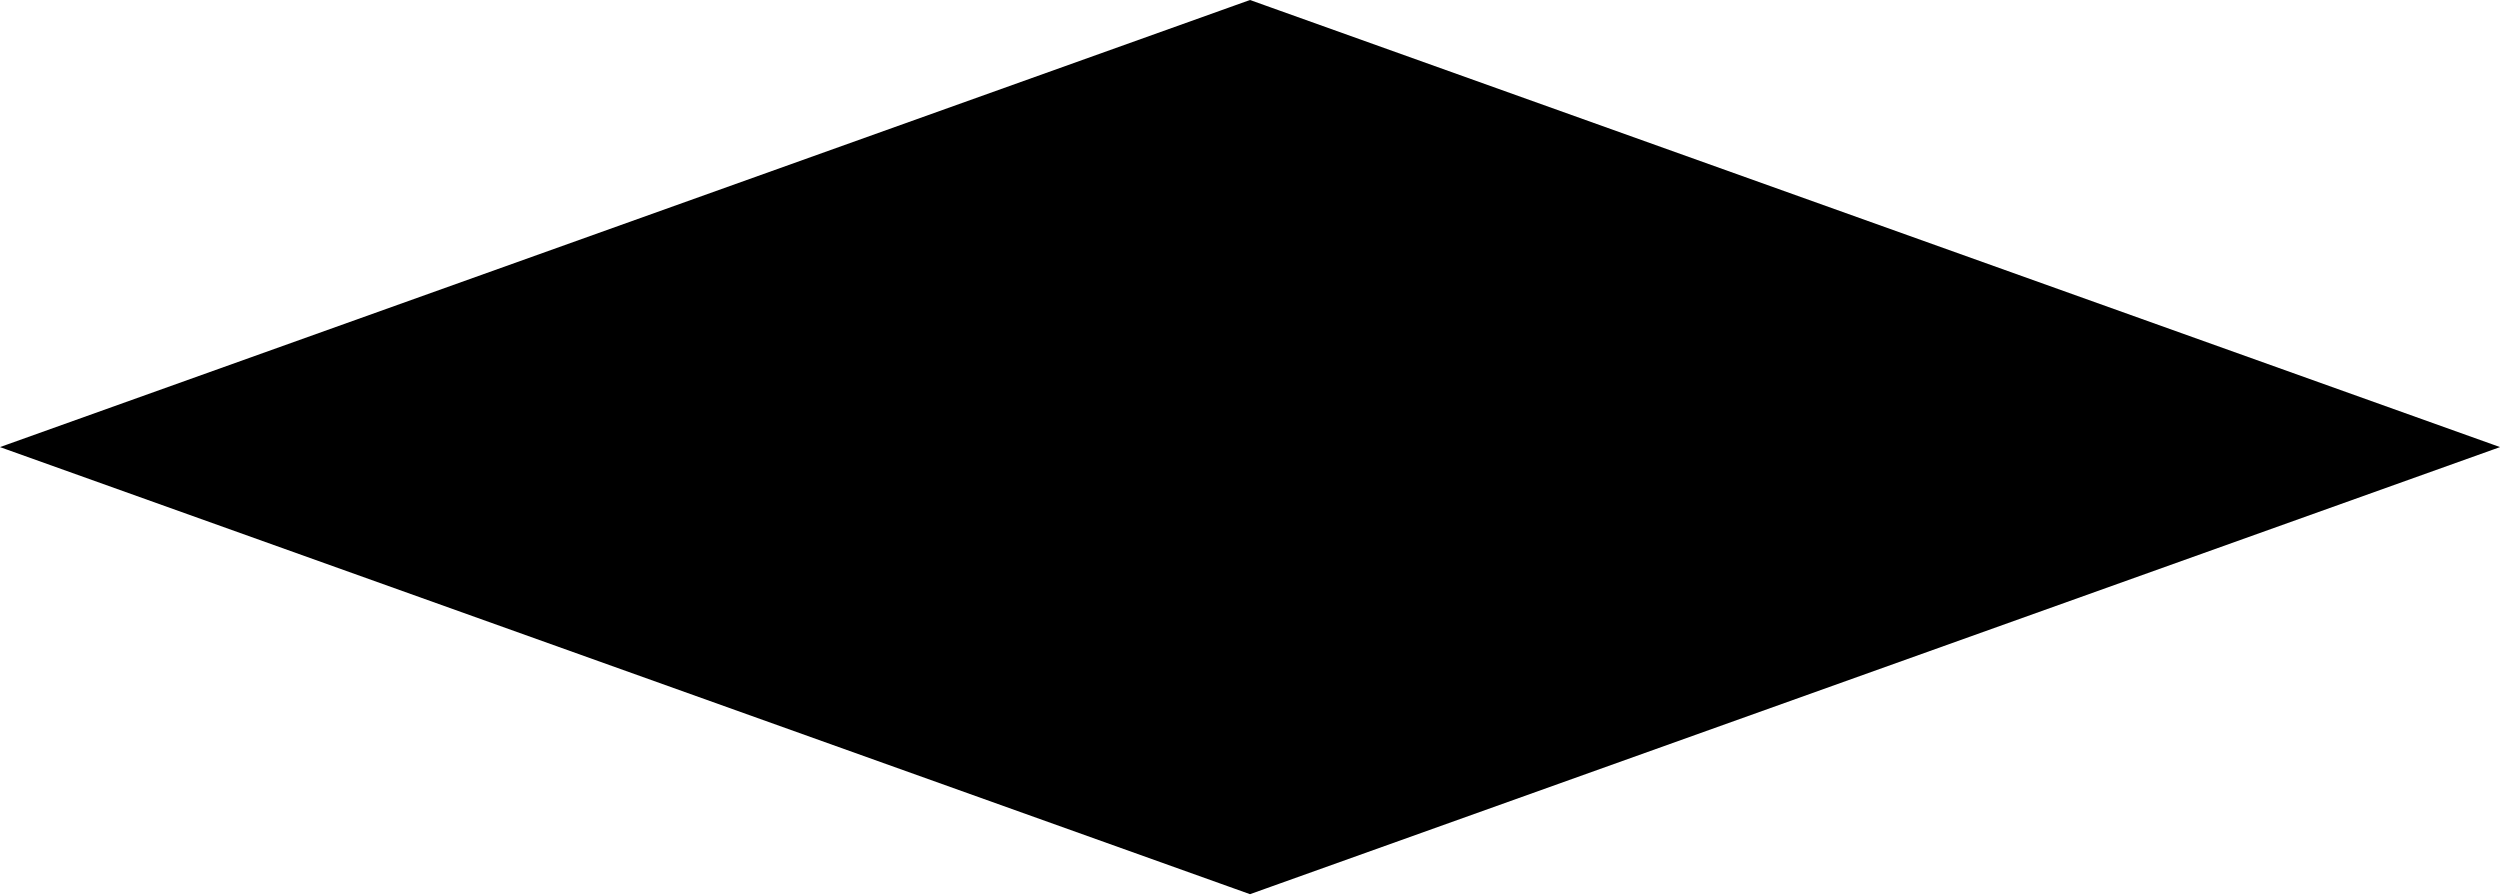
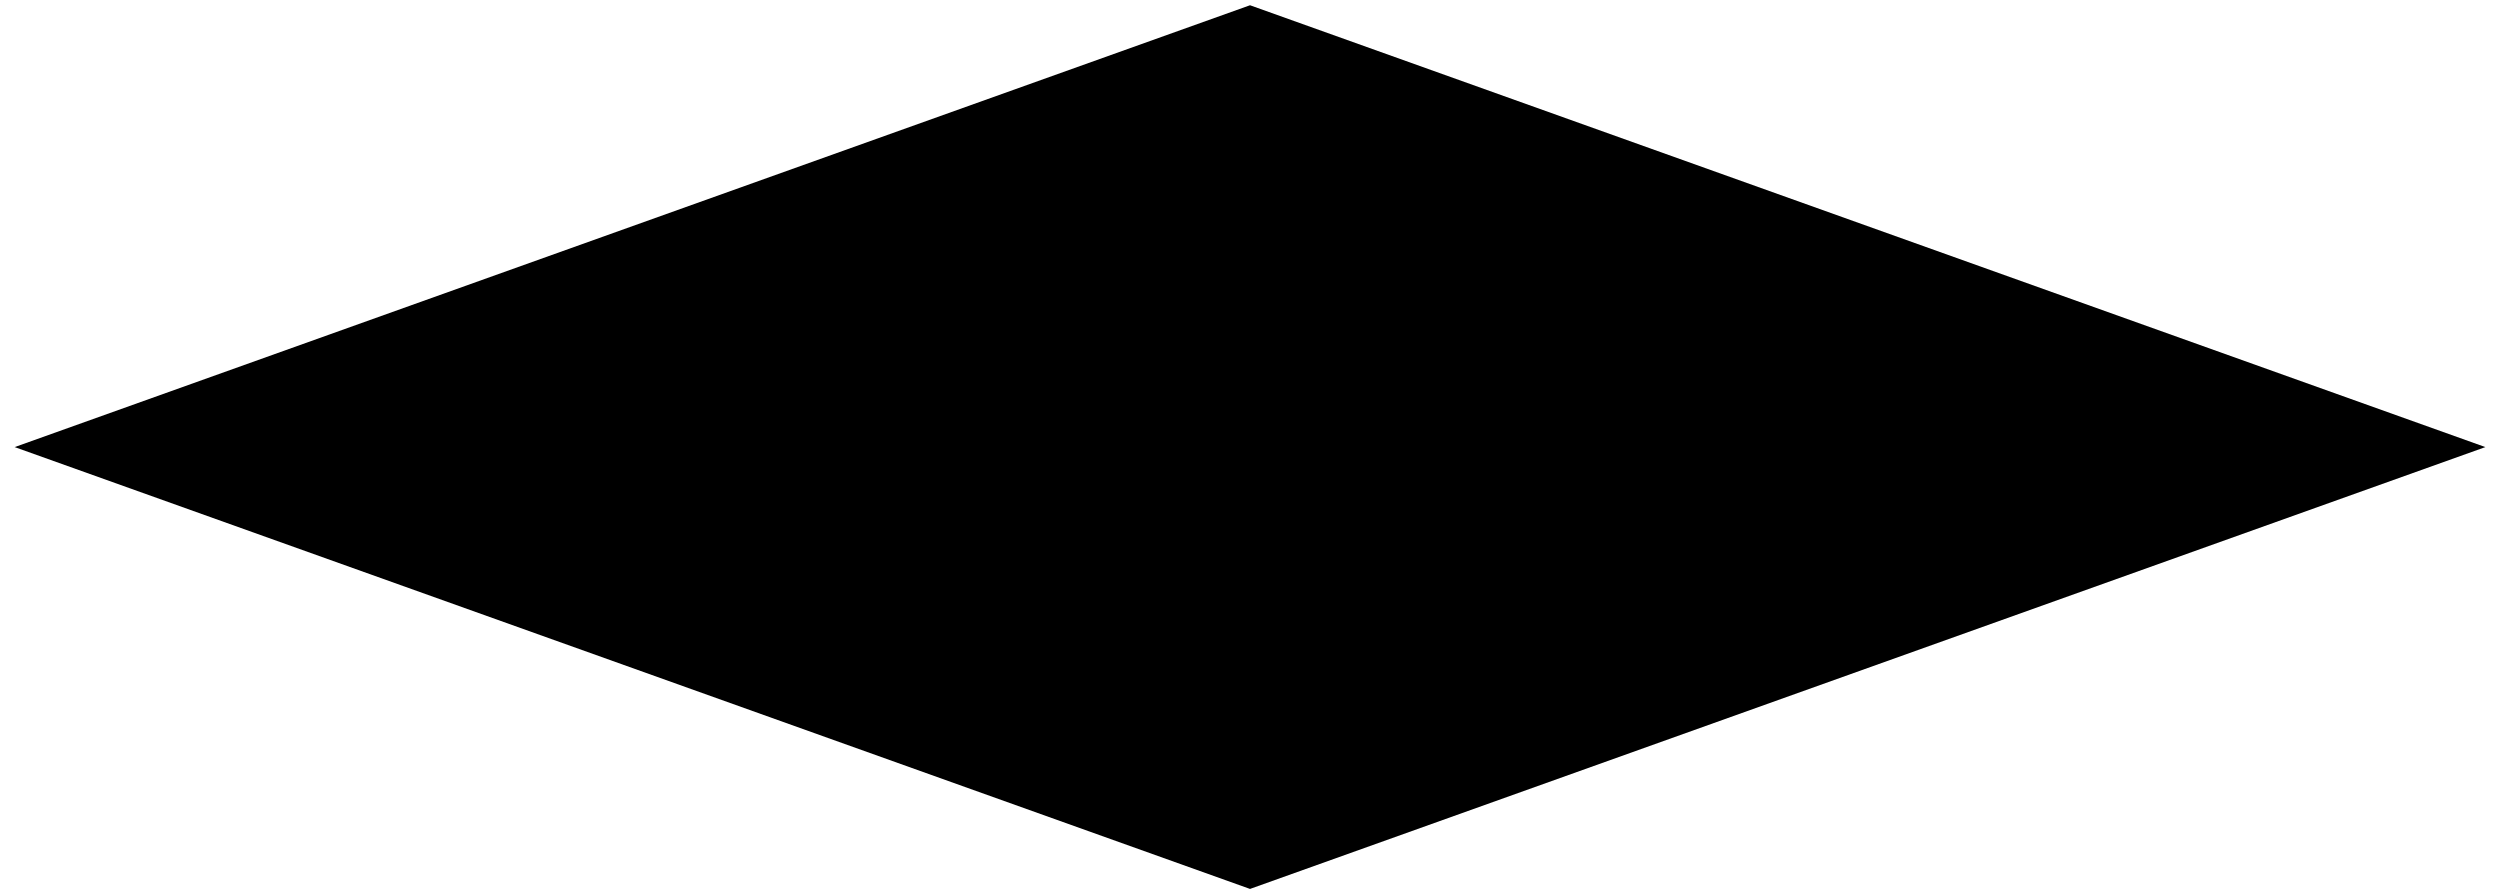
<svg xmlns="http://www.w3.org/2000/svg" width="93.023mm" height="33.272mm" viewBox="0 0 93.023 33.272" version="1.1" id="svg8">
  <defs id="defs2" />
  <g id="layer1" transform="translate(-33.62086,-73.59704)">
-     <rect style="fill:#000000;fill-opacity:1;stroke:#000000;stroke-width:0.58;stroke-miterlimit:4;stroke-dasharray:none;stroke-opacity:1" id="rect827" width="48.818" height="48.818" x="-115.825" y="152.111" transform="matrix(0.9415869,-0.3367702,0.9415869,0.3367702,0,0)" />
+     <rect style="fill:#000000;fill-opacity:1;stroke-width:0.58;stroke-miterlimit:4;stroke-dasharray:none;stroke-opacity:1" id="rect827" width="48.818" height="48.818" x="-115.825" y="152.111" transform="matrix(0.9415869,-0.3367702,0.9415869,0.3367702,0,0)" />
  </g>
</svg>
